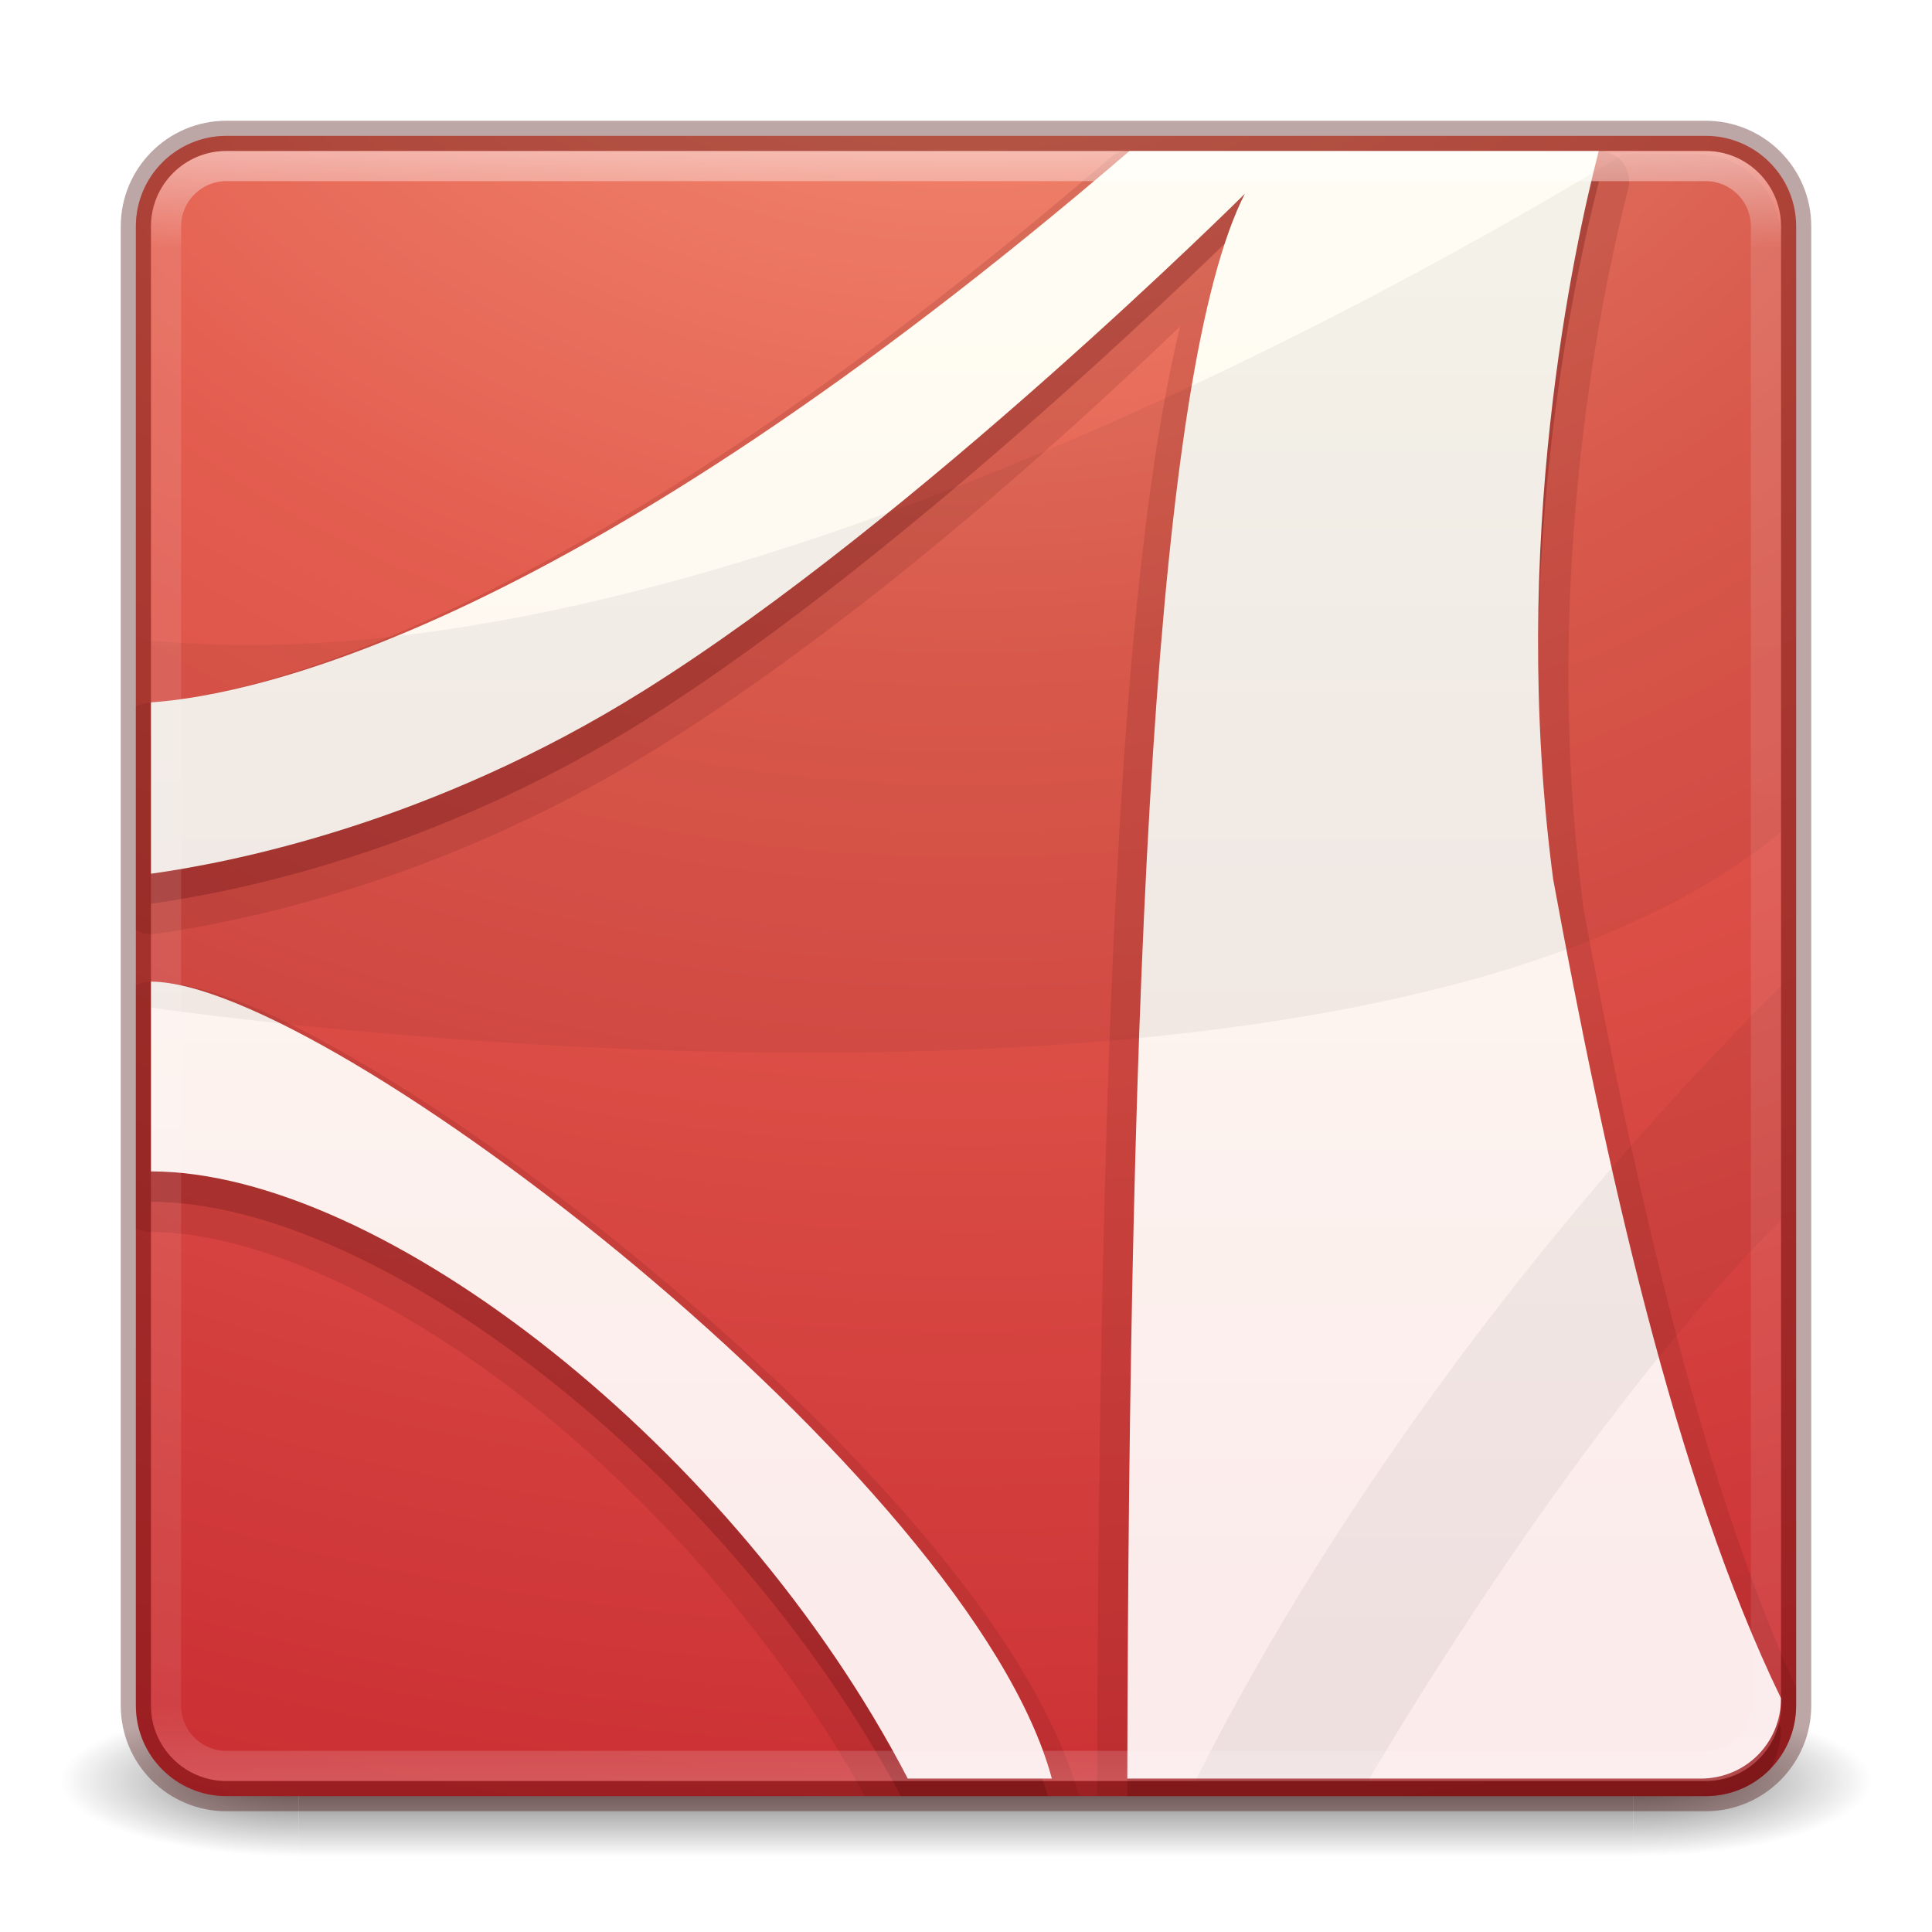
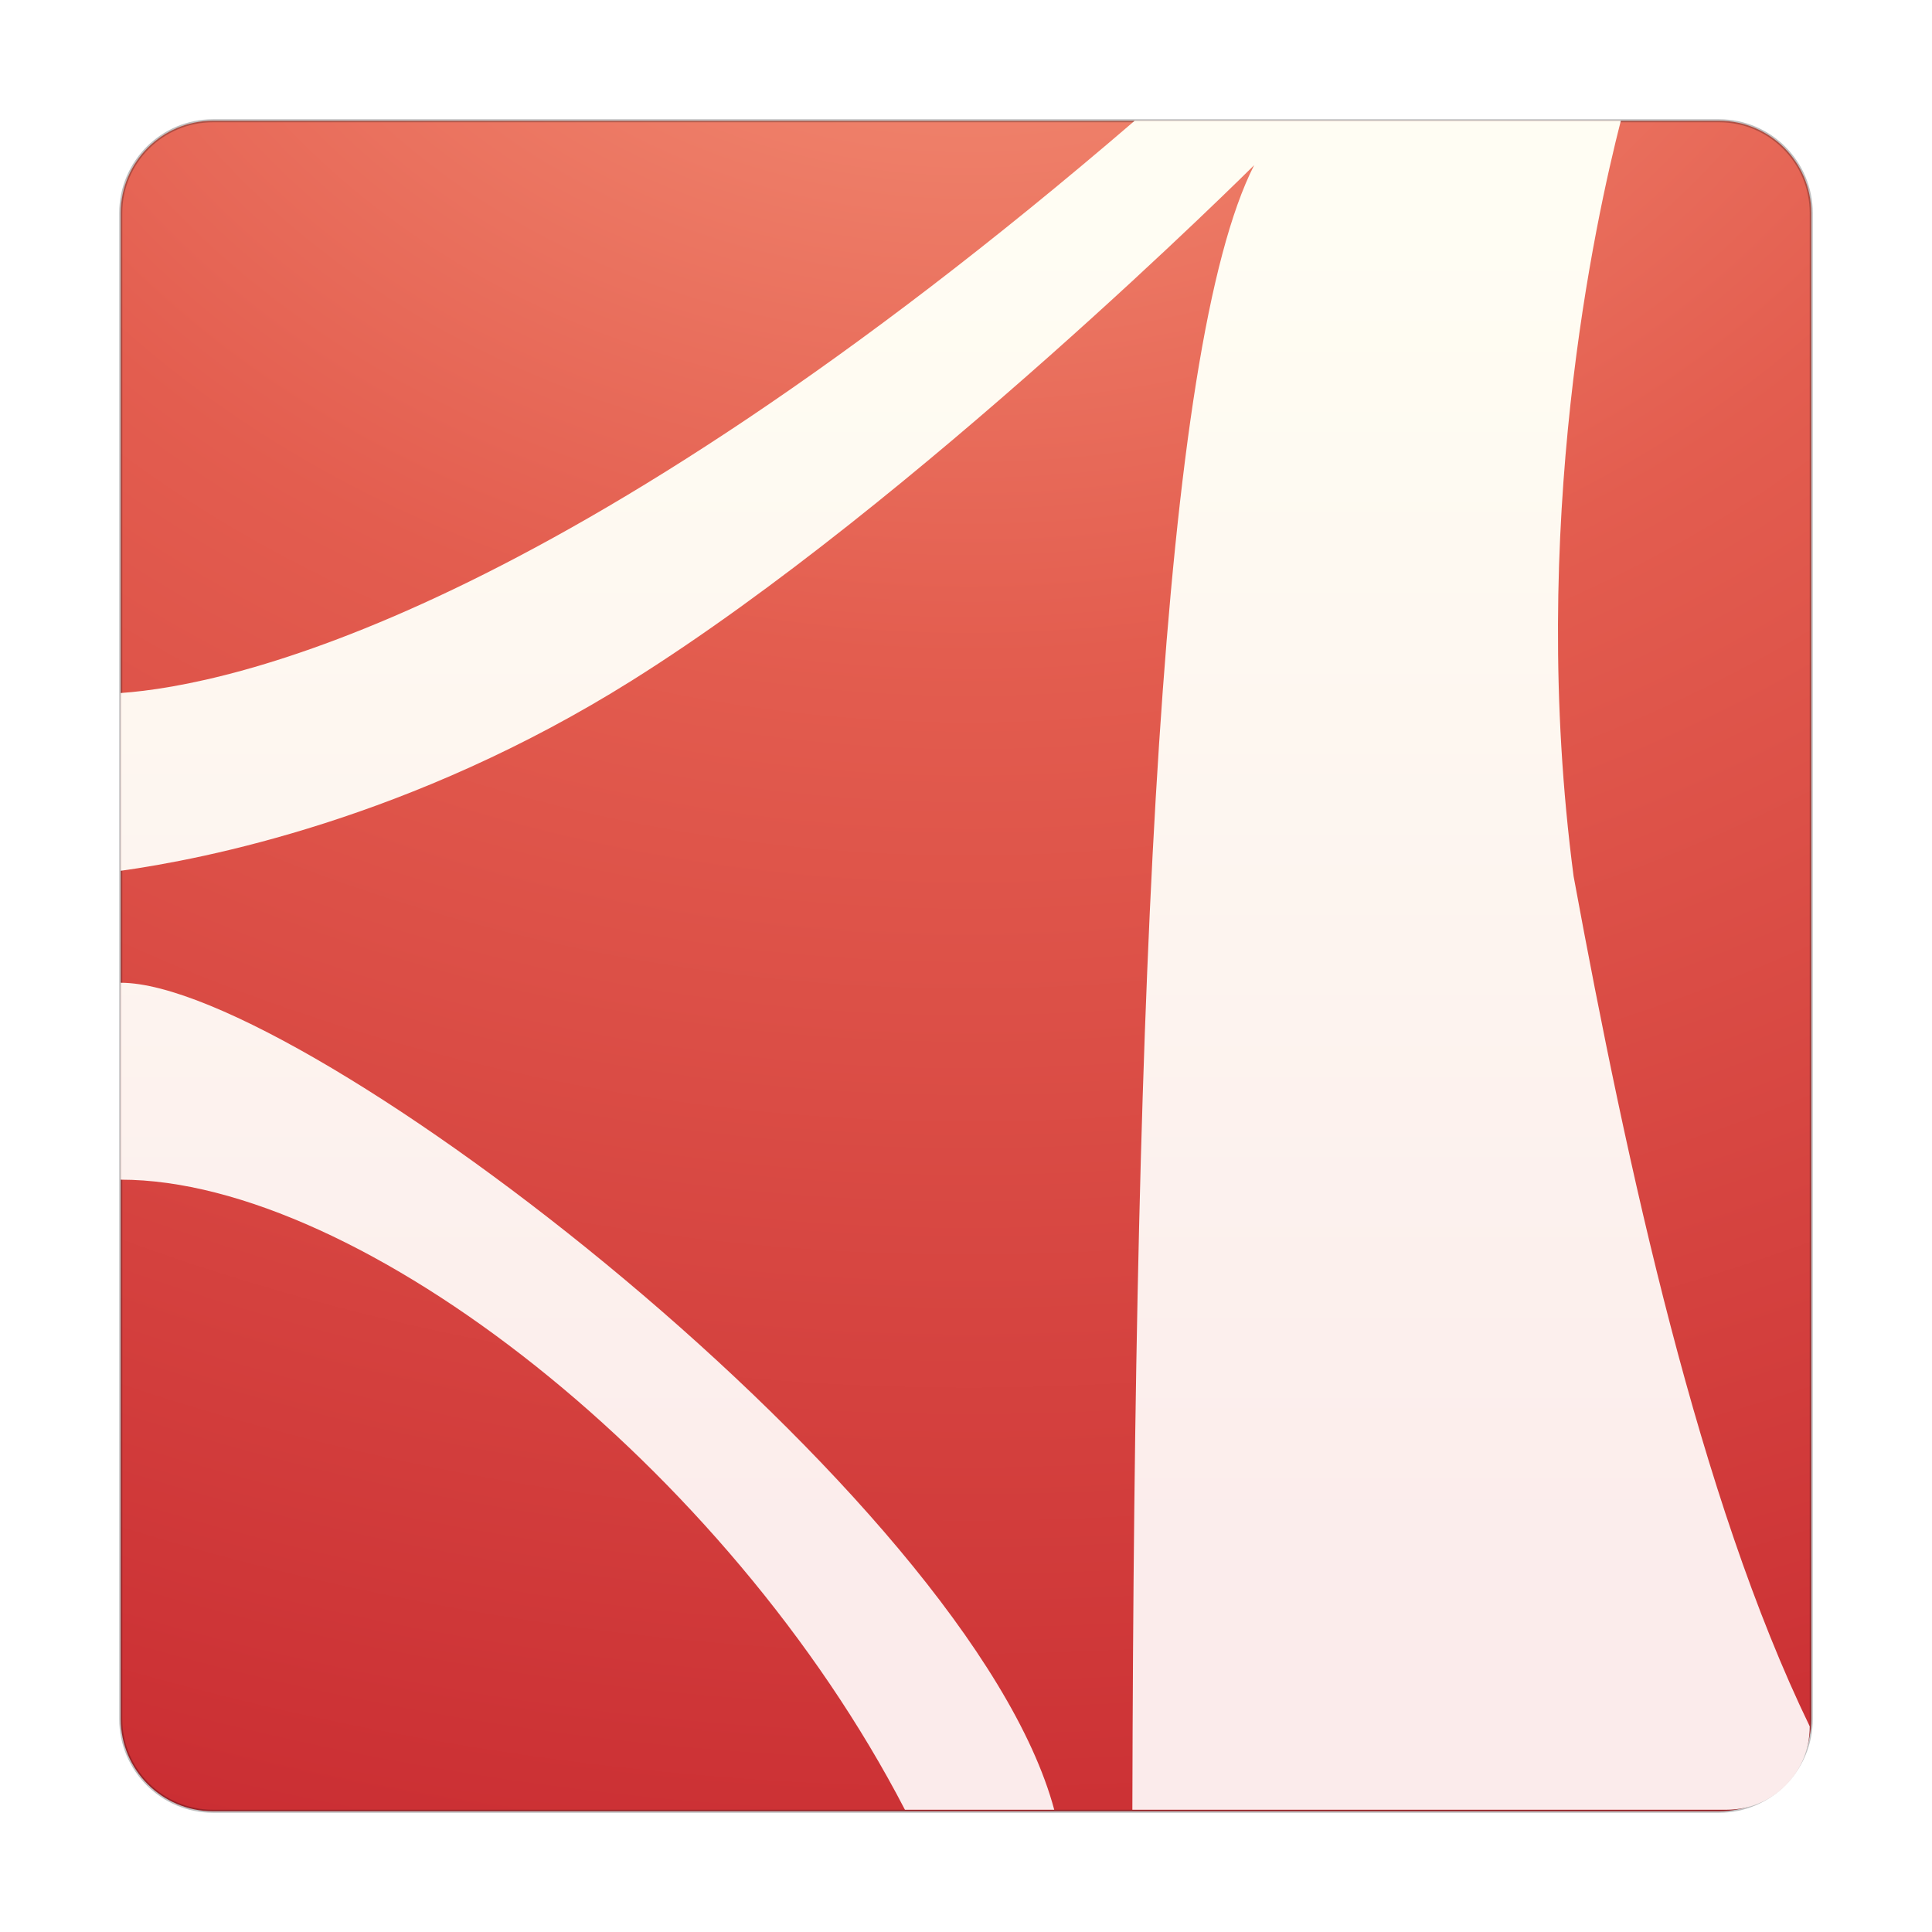
<svg xmlns="http://www.w3.org/2000/svg" xmlns:xlink="http://www.w3.org/1999/xlink" version="1.1" width="64" height="64" id="svg6086">
  <defs id="defs6088">
    <linearGradient x1="24" y1="5" x2="24" y2="43" id="linearGradient3966" xlink:href="#linearGradient3924-2-2-5-8" gradientUnits="userSpaceOnUse" gradientTransform="matrix(1.432432,0,0,1.432432,-2.378381,-2.378371)" />
    <linearGradient id="linearGradient3924-2-2-5-8">
      <stop id="stop3926-9-4-9-6" style="stop-color:#ffffff;stop-opacity:1" offset="0" />
      <stop id="stop3928-9-8-6-5" style="stop-color:#ffffff;stop-opacity:0.235" offset="0.063" />
      <stop id="stop3930-3-5-1-7" style="stop-color:#ffffff;stop-opacity:0.157" offset="0.951" />
      <stop id="stop3932-8-0-4-8" style="stop-color:#ffffff;stop-opacity:0.392" offset="1" />
    </linearGradient>
-     <linearGradient x1="167.983" y1="8.508" x2="167.983" y2="54.78" id="linearGradient4385-4" xlink:href="#linearGradient5803-2-7" gradientUnits="userSpaceOnUse" gradientTransform="translate(-58.00005,3.759402e-6)" />
+     <linearGradient x1="167.983" y1="8.508" x2="167.983" y2="54.78" id="linearGradient4385-4" xlink:href="#linearGradient5803-2-7" gradientUnits="userSpaceOnUse" gradientTransform="matrix(1.036111,0,0,1.037686,-61.27505,-1.188432)" />
    <linearGradient id="linearGradient5803-2-7">
      <stop id="stop5805-3-6" style="stop-color:#fffdf3;stop-opacity:1" offset="0" />
      <stop id="stop5807-0-0" style="stop-color:#fbebeb;stop-opacity:1" offset="1" />
    </linearGradient>
-     <radialGradient cx="8.276" cy="9.994" r="12.672" fx="8.276" fy="9.994" id="radialGradient3969" xlink:href="#linearGradient3242" gradientUnits="userSpaceOnUse" gradientTransform="matrix(0,9.403249,-11.54419,0,147.4759,-87.11416)" />
+     <radialGradient cx="8.276" cy="9.994" r="12.672" fx="8.276" fy="9.994" id="radialGradient3969" xlink:href="#linearGradient3242" gradientUnits="userSpaceOnUse" gradientTransform="matrix(0,9.574217,-11.75408,0,149.5754,-89.27987)" />
    <linearGradient id="linearGradient3242">
      <stop id="stop3244" style="stop-color:#f89b7e;stop-opacity:1" offset="0" />
      <stop id="stop3246" style="stop-color:#e35d4f;stop-opacity:1" offset="0.262" />
      <stop id="stop3248" style="stop-color:#c6262e;stop-opacity:1" offset="0.661" />
      <stop id="stop3250" style="stop-color:#690b2c;stop-opacity:1" offset="1" />
    </linearGradient>
    <radialGradient cx="4.993" cy="43.5" r="2.5" fx="4.993" fy="43.5" id="radialGradient3337-2-2" xlink:href="#linearGradient3688-166-749-4-0-3-8" gradientUnits="userSpaceOnUse" gradientTransform="matrix(2.003784,0,0,1.4,27.98813,-17.4)" />
    <linearGradient id="linearGradient3688-166-749-4-0-3-8">
      <stop id="stop2883-4-0-1-8" style="stop-color:#181818;stop-opacity:1" offset="0" />
      <stop id="stop2885-9-2-9-6" style="stop-color:#181818;stop-opacity:0" offset="1" />
    </linearGradient>
    <radialGradient cx="4.993" cy="43.5" r="2.5" fx="4.993" fy="43.5" id="radialGradient3339-1-4" xlink:href="#linearGradient3688-464-309-9-2-4-2" gradientUnits="userSpaceOnUse" gradientTransform="matrix(2.003784,0,0,1.4,-20.01187,-104.4)" />
    <linearGradient id="linearGradient3688-464-309-9-2-4-2">
      <stop id="stop2889-7-9-6-9" style="stop-color:#181818;stop-opacity:1" offset="0" />
      <stop id="stop2891-6-6-1-7" style="stop-color:#181818;stop-opacity:0" offset="1" />
    </linearGradient>
    <linearGradient id="linearGradient3702-501-757-8-4-1-1">
      <stop id="stop2895-8-9-9-1" style="stop-color:#181818;stop-opacity:0" offset="0" />
      <stop id="stop2897-7-8-7-7" style="stop-color:#181818;stop-opacity:1" offset="0.5" />
      <stop id="stop2899-4-5-1-5" style="stop-color:#181818;stop-opacity:0" offset="1" />
    </linearGradient>
    <linearGradient x1="25.058" y1="47.028" x2="25.058" y2="39.999" id="linearGradient6084" xlink:href="#linearGradient3702-501-757-8-4-1-1" gradientUnits="userSpaceOnUse" />
  </defs>
-   <g id="layer1">
-     <g transform="matrix(1.57895,0,0,0.7142857,-5.894751,27.92857)" id="g3712-8-2-4-4" style="opacity:0.6">
-       <rect width="5" height="7" x="38" y="40" id="rect2801-5-5-7-9" style="fill:url(#radialGradient3337-2-2);fill-opacity:1;stroke:none" />
-       <rect width="5" height="7" x="-10" y="-47" transform="scale(-1,-1)" id="rect3696-3-0-3-7" style="fill:url(#radialGradient3339-1-4);fill-opacity:1;stroke:none" />
-       <rect width="28" height="7" x="10" y="40" id="rect3700-5-6-8-4" style="fill:url(#linearGradient6084);fill-opacity:1;stroke:none" />
-     </g>
-     <rect width="55" height="55" rx="3" ry="3" x="4.5" y="4.5" id="rect5505-21-3-8-5-2" style="color:#000000;fill:url(#radialGradient3969);fill-opacity:1;fill-rule:nonzero;stroke:none;stroke-width:1;marker:none;visibility:visible;display:inline;overflow:visible;enable-background:accumulate" />
-     <path d="m 37.219,5 a 1.006,1.006 0 0 0 -0.469,0.25 C 18.452,20.951 8.149,23.056 4.937,23.281 a 1.006,1.006 0 0 0 -0.438,0.125 l 0,7.406 a 1.006,1.006 0 0 0 0.625,0.125 c 2.724,-0.38 9.516,-1.688 16.75,-6.219 7.221,-4.523 13.979,-10.801 17.219,-13.906 -0.874,3.603 -1.485,8.605 -1.906,15 -0.594,9.018 -0.811,20.563 -0.844,33.688 l 20.156,0 c 1.662,0 3,-1.338 3,-3 l 0,-0.594 c -3.197,-7.028 -5.412,-16.955 -7.062,-25.906 -0.003,-0.022 0.003,-0.041 0,-0.062 -1.43,-10.957 0.71,-20.602 1.5,-23.688 a 1.006,1.006 0 0 0 -0.969,-1.25 l -15.562,0 a 1.006,1.006 0 0 0 -0.188,0 z M 4.812,32.531 a 1.006,1.006 0 0 0 -0.312,0.125 l 0,8.031 a 1.006,1.006 0 0 0 0.5,0.125 c 3.419,0 8.134,2.15 12.625,5.719 4.24,3.369 8.266,7.986 11.031,12.969 l 7.094,0 c -1.547,-5.456 -7.59,-11.921 -14,-17.281 -3.236,-2.706 -6.576,-5.112 -9.5,-6.844 -2.924,-1.732 -5.32,-2.844 -7.25,-2.844 a 1.006,1.006 0 0 0 -0.188,0 z" id="path4280" style="opacity:0.15;color:#000000;fill:#661215;fill-opacity:1;fill-rule:evenodd;stroke:none;stroke-width:1;marker:none;visibility:visible;display:inline;overflow:visible;enable-background:accumulate" />
-     <path d="M 37.406,6 C 19,21.793 8.497,24.035 5,24.281 l 0,5.656 c 2.64,-0.369 9.277,-1.636 16.344,-6.062 9.062,-5.676 19.906,-16.469 19.906,-16.469 -2.955,5.797 -3.841,25.727 -3.906,52.094 l 19.156,0 c 0.831,0 1.583,-0.333 2.125,-0.875 0.237,-0.399 0.375,-0.871 0.375,-1.375 -3.521,-7.262 -5.835,-17.749 -7.562,-27.125 -1.474,-11.188 0.724,-20.973 1.531,-24.125 l -15.562,0 z m -32.406,27.531 0,6.281 c 7.546,0 19.084,8.923 24.844,19.688 l 4.875,0 c -3.123,-9.985 -23.967,-25.969 -29.719,-25.969 z" id="path6711-4" style="opacity:0.3;color:#000000;fill:#661215;fill-opacity:1;fill-rule:evenodd;stroke:none;marker:none;visibility:visible;display:inline;overflow:visible;enable-background:accumulate" />
-     <path d="M 37.418,5 C 19.012,20.793 8.497,23.022 5,23.268 l 0,5.676 c 2.64,-0.369 9.275,-1.648 16.342,-6.075 9.062,-5.676 19.895,-16.45 19.895,-16.45 -2.971,5.828 -3.836,25.924 -3.894,52.499 l 18.992,0 c 1.487,0 2.664,-1.176 2.664,-2.66 -3.521,-7.262 -5.822,-17.76 -7.549,-27.136 -1.474,-11.188 0.703,-20.97 1.51,-24.121 l -15.543,0 z m -32.418,27.518 0,6.286 c 7.641,0 19.388,9.169 25.071,20.114 l 4.773,0 c -2.67,-9.95 -24.015,-26.4 -29.845,-26.4 z" id="path6711" style="color:#000000;fill:url(#linearGradient4385-4);fill-opacity:1;fill-rule:nonzero;stroke:none;marker:none;visibility:visible;display:inline;overflow:visible;enable-background:accumulate" />
-     <path d="m 53.812,5.094 c -7.234,4.407 -30.929,17.826 -48.812,16.125 l 0,12.156 c 0,0 39.765,5.932 54,-5.812 l 0,-19.656 c 0,-1.572 -1.269,-2.812 -2.844,-2.812 l -2.344,0 z m 5.188,27.563 c -7.156,7.128 -14.512,16.594 -19.406,26.344 l 5.719,0 c 3.962,-6.693 9.137,-14.06 13.688,-18.594 l 0,-7.75 z" id="path6713" style="opacity:0.05;fill:#000000;fill-opacity:1;fill-rule:evenodd;stroke:none" />
-     <rect width="53" height="53" rx="2" ry="2" x="5.5" y="5.5" id="rect6741-5-0-2-3" style="opacity:0.5;fill:none;stroke:url(#linearGradient3966);stroke-width:1;stroke-linecap:round;stroke-linejoin:round;stroke-miterlimit:4;stroke-opacity:1;stroke-dasharray:none;stroke-dashoffset:0" />
-     <rect width="55" height="55" rx="3" ry="3" x="4.5" y="4.5" id="rect5505-21-3-8-9-1-1" style="opacity:0.35;color:#000000;fill:none;stroke:#410000;stroke-width:1;stroke-linecap:round;stroke-linejoin:round;stroke-miterlimit:4;stroke-opacity:1;stroke-dasharray:none;stroke-dashoffset:0;marker:none;visibility:visible;display:inline;overflow:visible;enable-background:accumulate" />
-   </g>
+   <rect style="color:#000000;display:inline;overflow:visible;visibility:visible;fill:url(#radialGradient3969);fill-opacity:1;fill-rule:nonzero;stroke:#000006;stroke-width:0.1;marker:none;enable-background:accumulate;stroke-miterlimit:4;stroke-dasharray:none;stroke-opacity:0.251" id="rect5505-21-3-8-5-2" y="4" x="4" ry="3.055" rx="3.055" height="56" width="56" />
+   <path style="color:#000000;display:inline;overflow:visible;visibility:visible;fill:url(#linearGradient4385-4);fill-opacity:1;fill-rule:nonzero;stroke:none;stroke-width:1.037;marker:none;enable-background:accumulate" id="path6711" d="M 37.588,4 C 18.518,20.388 7.624,22.702 4,22.957 v 5.889 C 6.735,28.464 13.61,27.136 20.932,22.543 30.321,16.653 41.545,5.472 41.545,5.472 38.467,11.52 37.571,32.374 37.511,59.95 H 57.189 C 58.73,59.95 59.95,58.73 59.95,57.189 56.302,49.654 53.918,38.76 52.128,29.03 50.6,17.421 52.856,7.27 53.692,4 Z M 4,32.555 v 6.523 c 7.917,0 20.089,9.515 25.977,20.872 h 4.946 C 32.156,49.625 10.04,32.555 4,32.555 Z" />
</svg>
